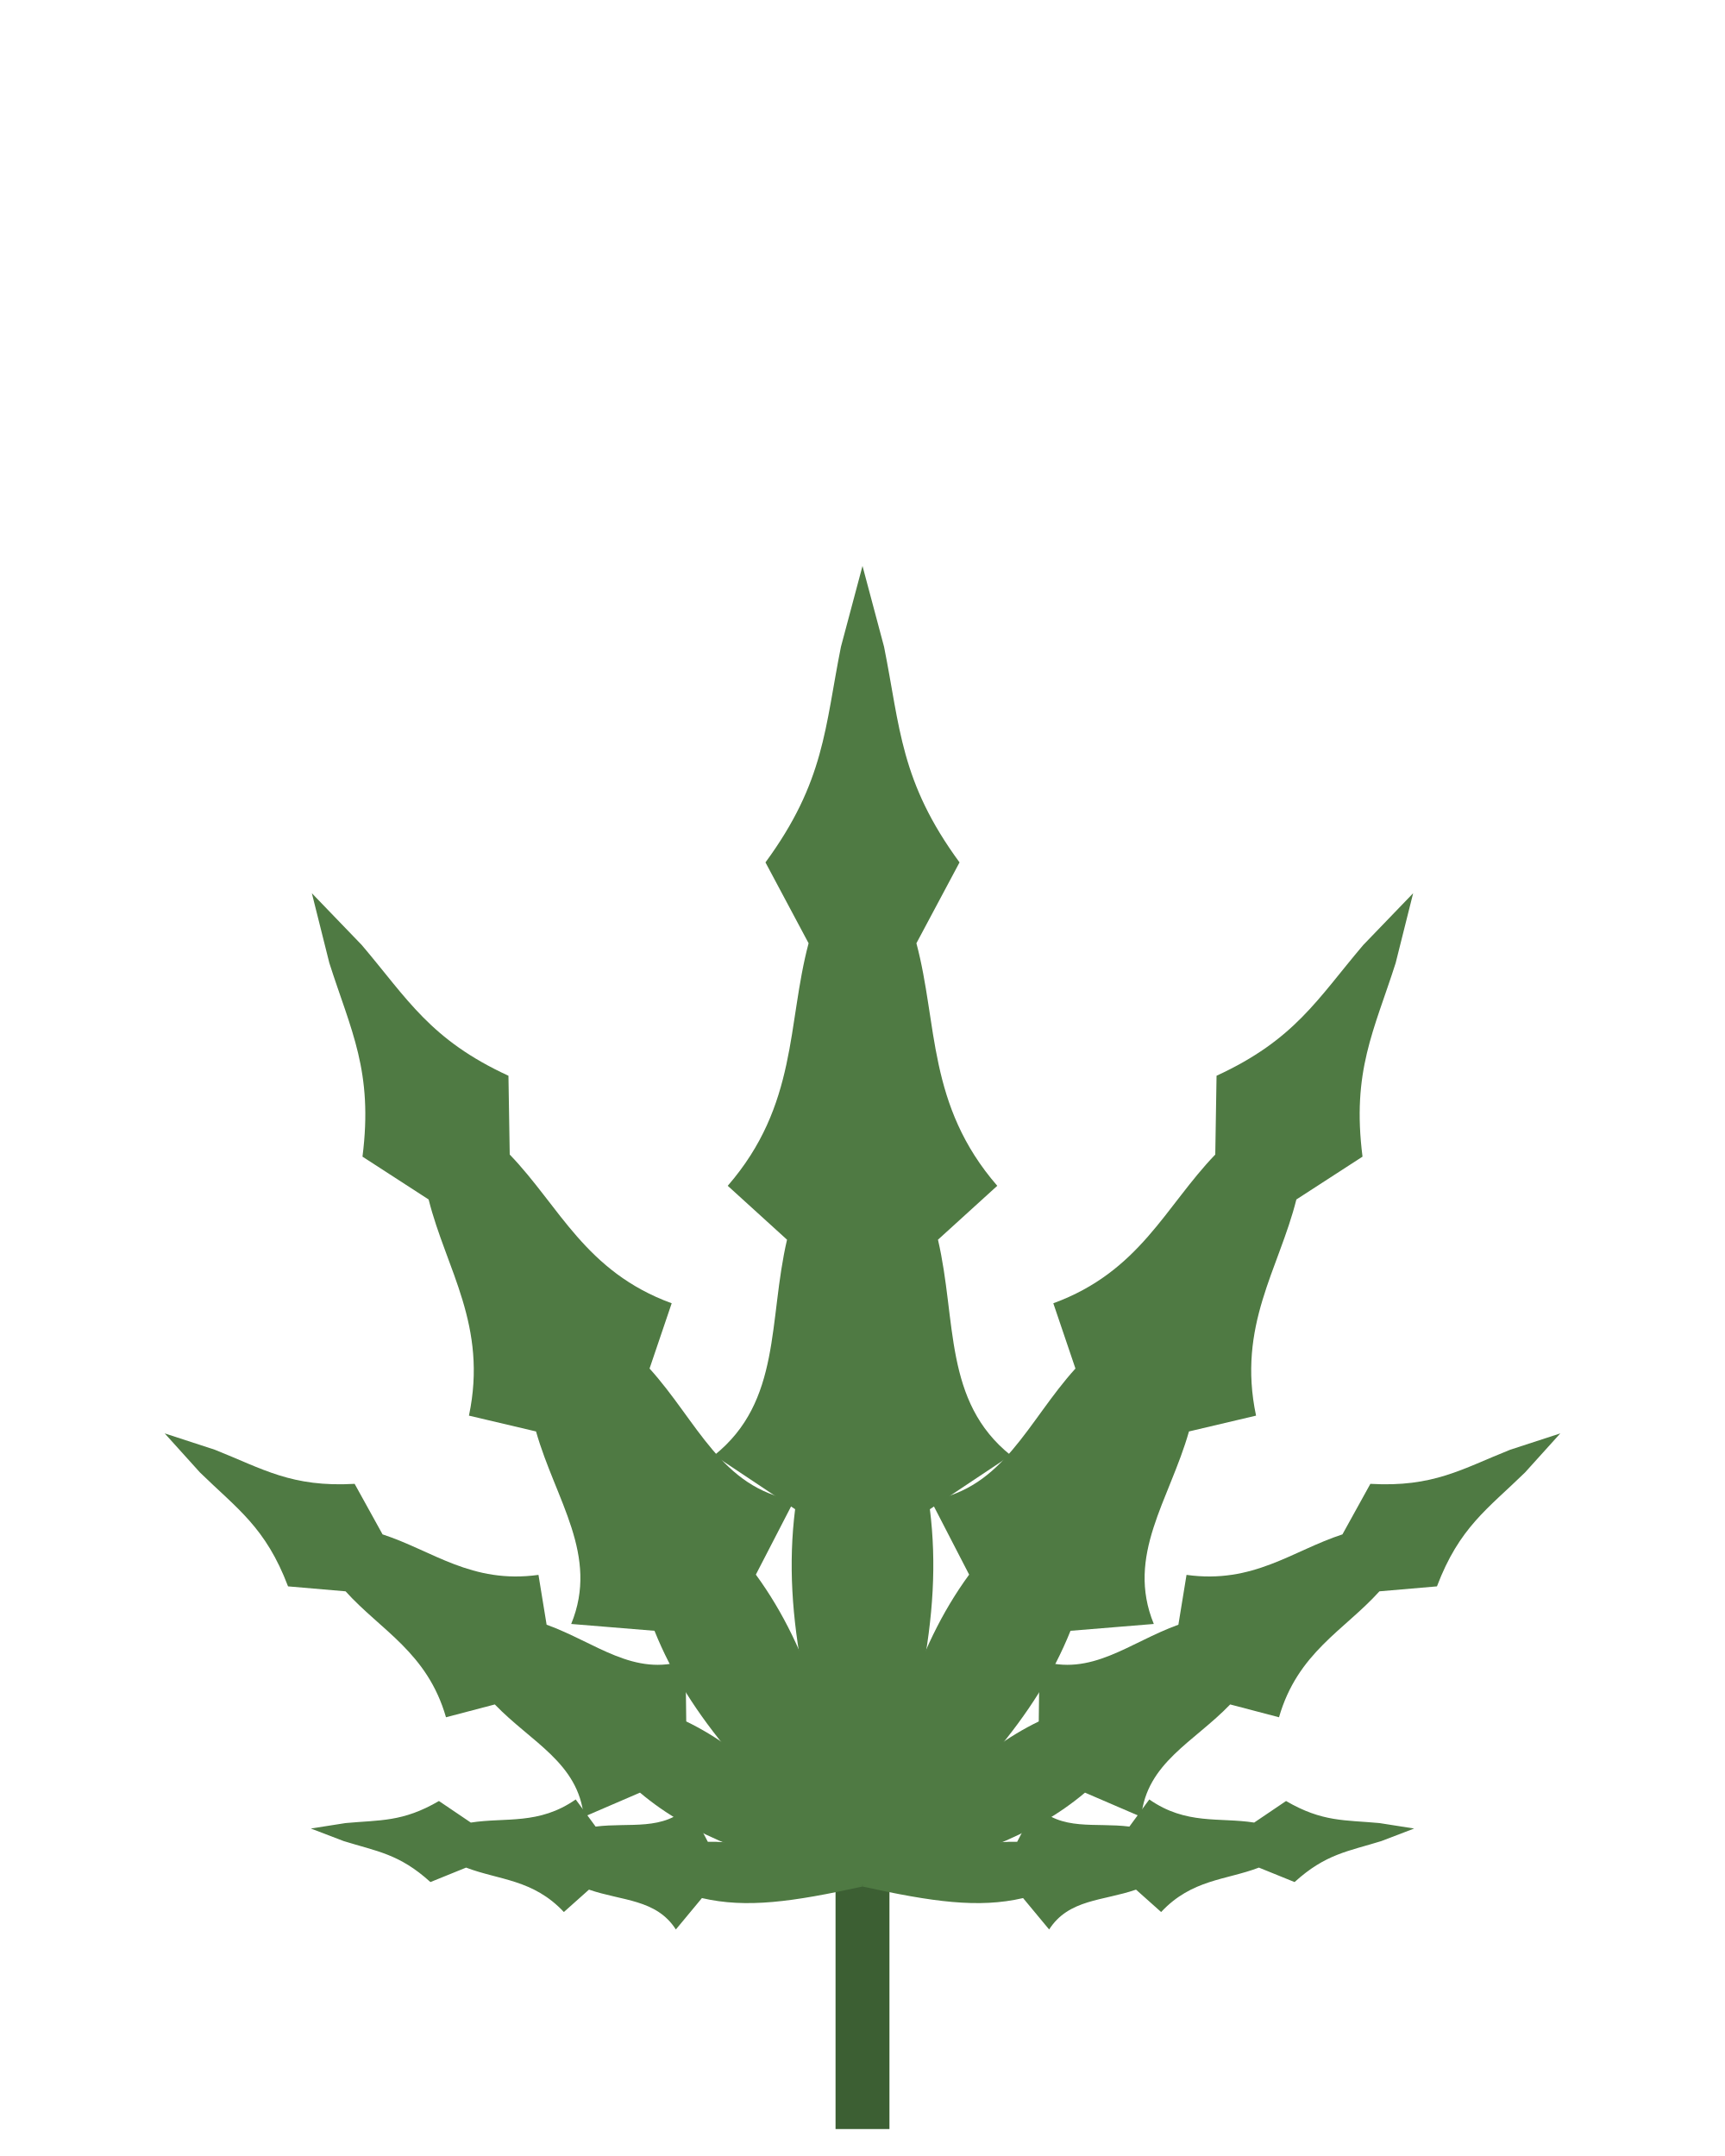
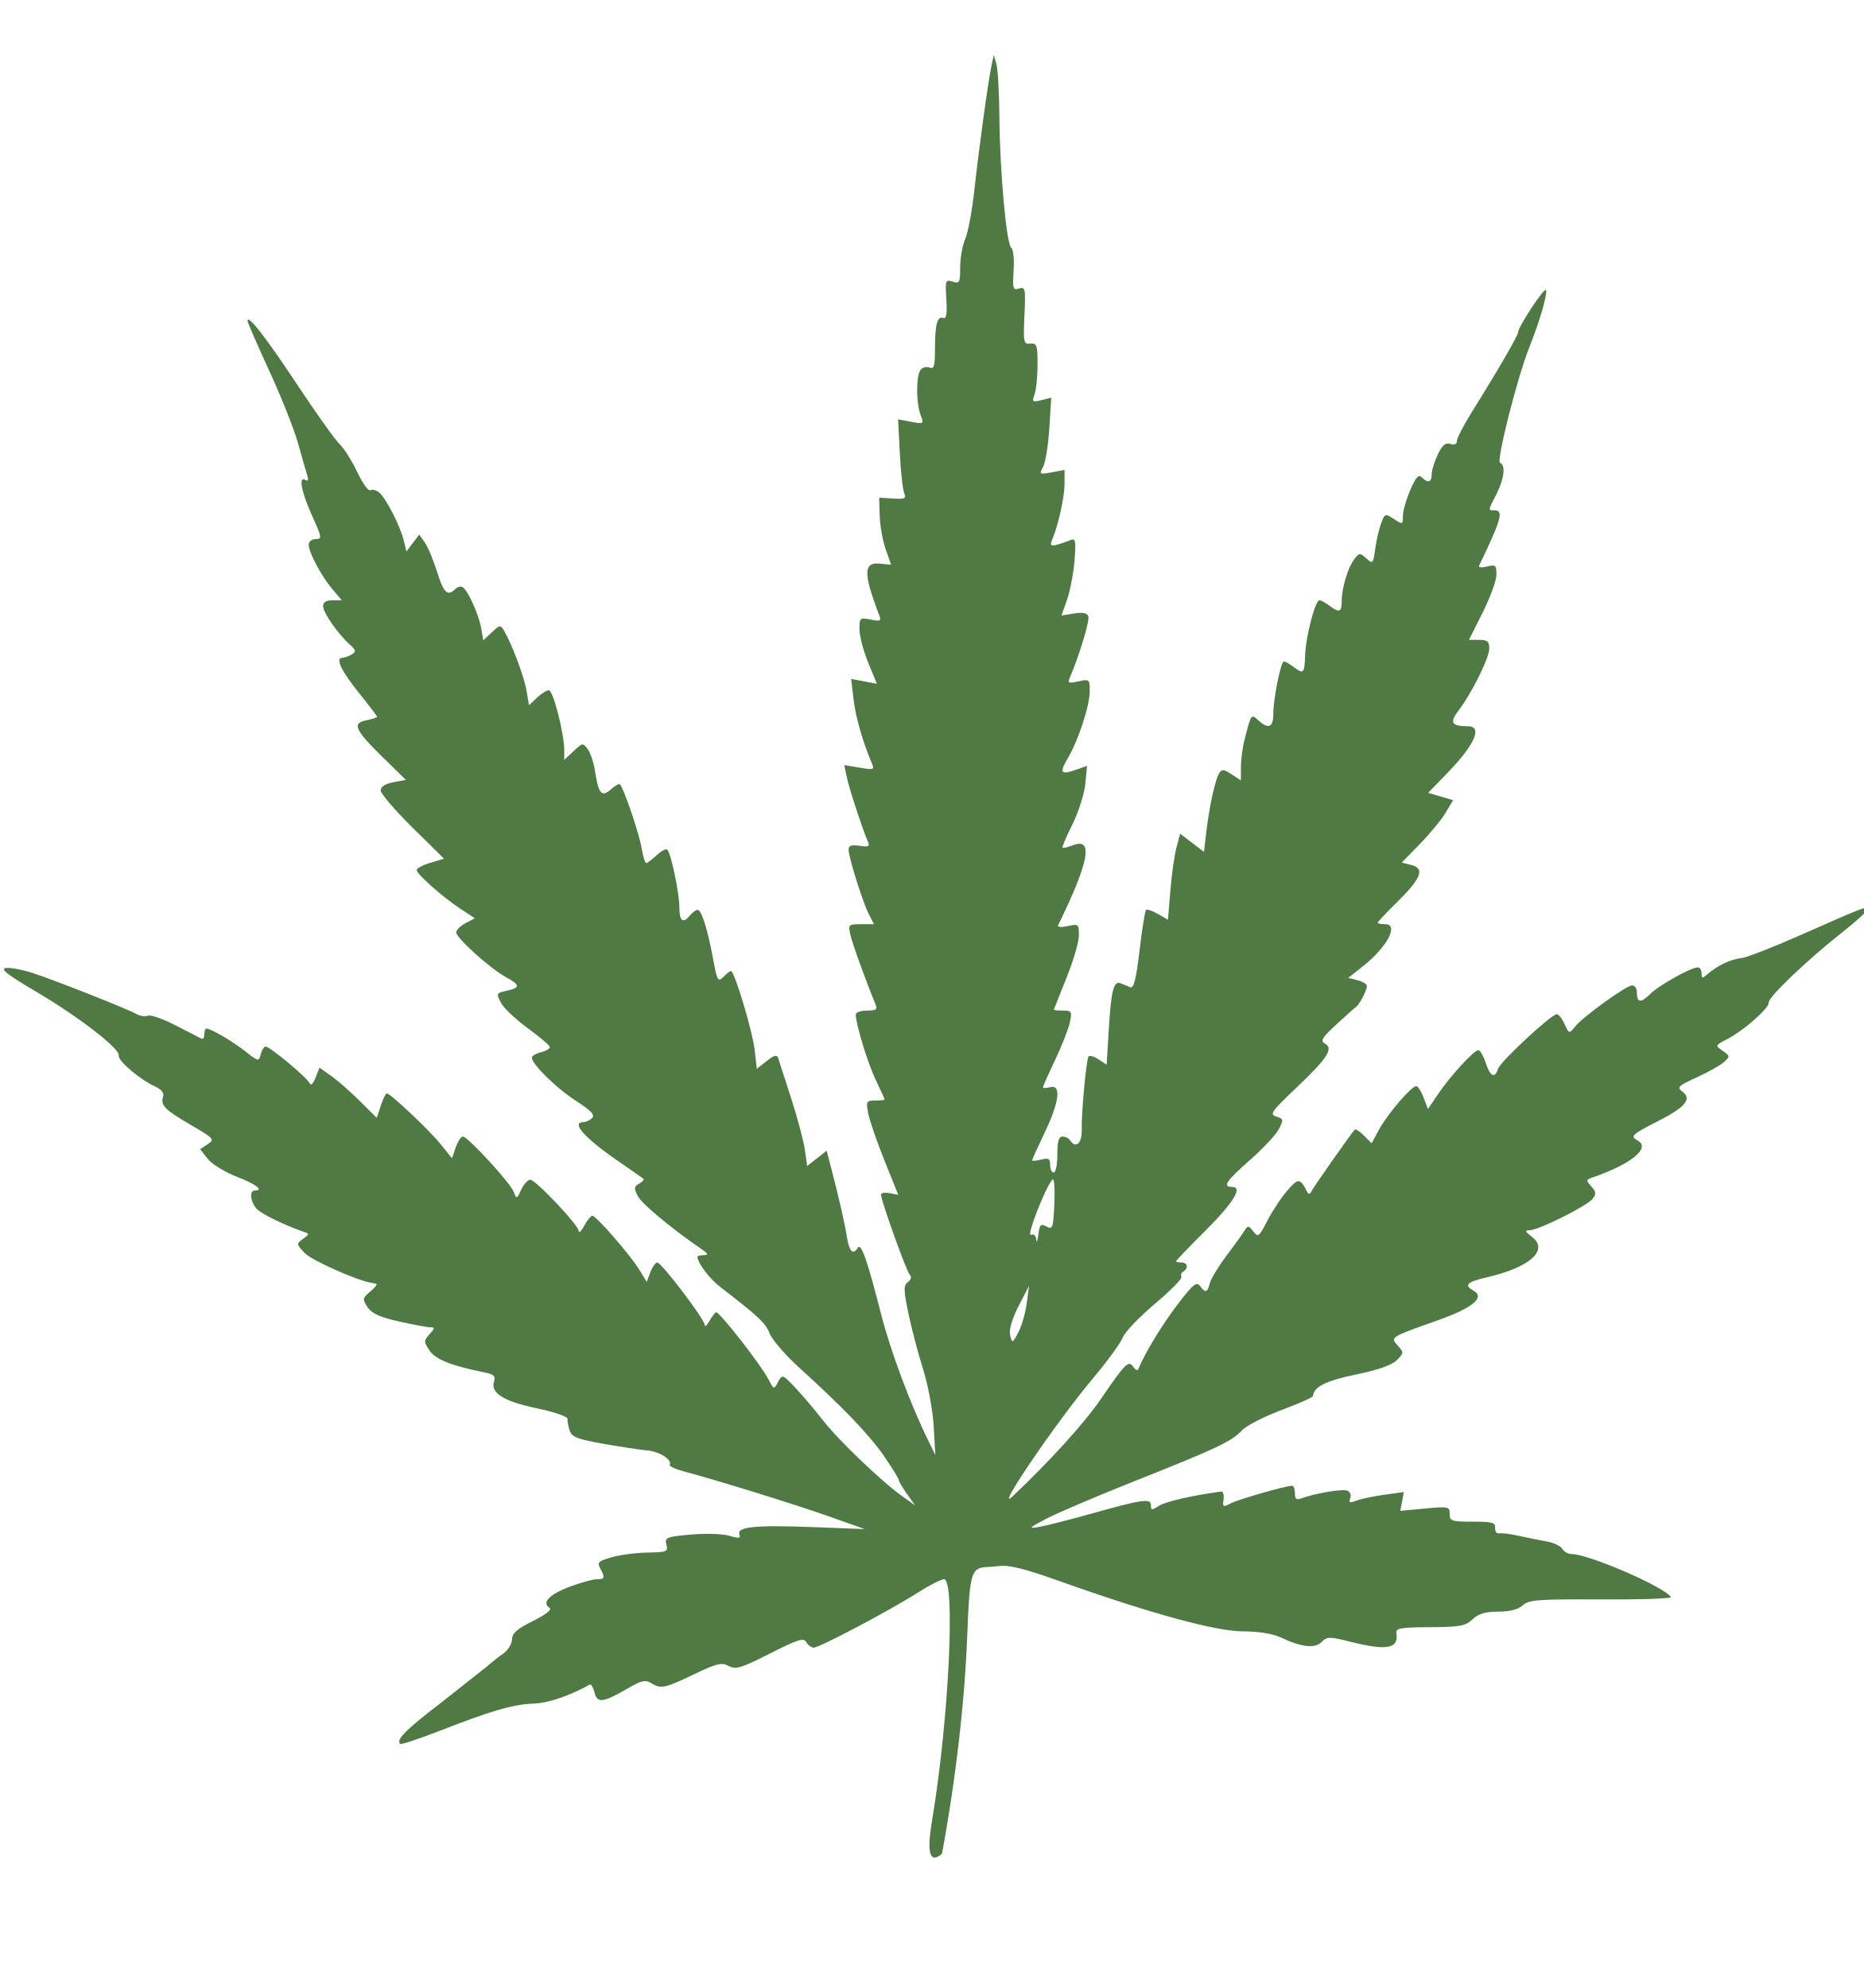
- <svg xmlns="http://www.w3.org/2000/svg" viewBox="0 0 64 80" width="64" height="80" role="img" aria-label="Cannabis leaf">
-   <defs>
-     <path id="lf" fill="#4f7a43" d="M0 0 C2 -6 3 -10 2.5 -14 L5.5 -16 C3 -18 3.5 -21 2.8 -24 L5 -26 C2.4 -29 2.8 -32 2 -35 L3.6 -38 C1.4 -41 1.4 -43 0.8 -46 L0 -49 L-0.8 -46 C-1.4 -43 -1.4 -41 -3.6 -38 L-2 -35 C-2.8 -32 -2.4 -29 -5 -26 L-2.8 -24 C-3.5 -21 -3 -18 -5.5 -16 L-2.5 -14 C-3 -10 -2 -6 0 0 Z" />
-   </defs>
-   <rect x="31" y="62" width="2" height="17" fill="#3c5f33" />
-   <g transform="translate(32 70)">
-     <use href="#lf" />
-     <use href="#lf" transform="rotate(29) scale(0.86)" />
-     <use href="#lf" transform="rotate(-29) scale(0.86)" />
-     <use href="#lf" transform="rotate(57) scale(0.63)" />
-     <use href="#lf" transform="rotate(-57) scale(0.63)" />
-     <use href="#lf" transform="rotate(84) scale(0.42)" />
-     <use href="#lf" transform="rotate(-84) scale(0.42)" />
-   </g>
+ <svg xmlns="http://www.w3.org/2000/svg" viewBox="0 0 600 640.187" fill="#4f7a43">
+   <path d="M300.179 586.001c5.449-32.732 7.49-77.446 3.821-77.446-.944 0-4.725 1.926-8.403 4.279-8.827 5.649-31.671 17.742-33.515 17.742-.799 0-1.897-.794-2.44-1.765-.834-1.49-2.655-.92-11.683 3.654-9.363 4.744-11.022 5.244-13.32 4.014-2.265-1.212-3.805-.839-11.233 2.72-9.454 4.531-10.587 4.759-13.765 2.774-1.768-1.104-3.088-.813-7.228 1.591-8.22 4.774-10.077 5.03-10.96 1.514-.416-1.658-1.085-2.834-1.487-2.614-6.887 3.763-13.382 5.962-18.116 6.133-6.595.238-13.432 2.224-30.5 8.859-6.576 2.556-12.195 4.409-12.487 4.117-1.373-1.373 1.733-4.492 13.33-13.387l14.729-11.631c1.198-1.102 3.467-2.899 5.043-3.992s2.88-3.156 2.898-4.596c.025-2.007 1.586-3.385 6.766-5.974 4.247-2.123 6.218-3.685 5.336-4.229-2.637-1.63-.054-4.351 6.438-6.78 3.574-1.337 7.521-2.431 8.772-2.431 2.596 0 2.737-.448 1.101-3.505-1.03-1.925-.569-2.364 3.767-3.592 2.717-.769 7.916-1.443 11.553-1.497 6.142-.092 6.568-.274 5.995-2.562-.575-2.296-.042-2.515 7.875-3.225 4.729-.424 10.208-.254 12.363.384 3.102.918 3.752.836 3.273-.414-.949-2.473 5.13-3.088 23.554-2.38l16.822.646-11.59-4.105c-10.971-3.886-35.868-11.604-46.685-14.472-2.728-.723-4.767-1.682-4.53-2.131.859-1.626-3.36-4.3-7.318-4.639-2.229-.191-8.567-1.149-14.085-2.129-8.427-1.497-10.163-2.183-10.847-4.289-.448-1.379-.754-3.077-.68-3.773s-4.387-2.215-9.913-3.374c-10.702-2.246-14.931-4.906-13.744-8.646.547-1.723-.082-2.31-3.128-2.918-10.626-2.123-15.786-4.187-17.673-7.066-1.854-2.83-1.852-3.131.041-5.223 1.713-1.893 1.747-2.22.233-2.22-.977 0-5.52-.846-10.097-1.879-6.235-1.408-8.773-2.569-10.125-4.633-1.692-2.583-1.634-2.896.935-5.036 1.507-1.255 2.348-2.365 1.87-2.466l-1.739-.342c-4.949-.902-19.158-7.281-21.302-9.564-2.672-2.845-2.687-2.968-.541-4.537 2.169-1.586 2.169-1.626 0-2.381-5.859-2.039-12.76-5.367-14.623-7.054-2.216-2.006-2.831-6.151-.912-6.151 3.094 0 .466-2.019-5.781-4.441-3.817-1.48-8.032-4.08-9.367-5.777l-2.427-3.086 2.427-1.612c2.32-1.54 2.082-1.813-5.394-6.182-8.49-4.961-9.838-6.334-8.969-9.133.369-1.187-.535-2.338-2.56-3.261-4.917-2.24-12.051-8.313-11.705-9.964.459-2.19-12.951-12.541-26.833-20.713-9.082-5.346-11.448-7.204-9.535-7.485 1.4-.206 5.271.51 8.603 1.59 7.101 2.302 30.663 11.618 33.539 13.261 1.09.623 2.731.845 3.646.494s4.978 1.088 9.028 3.198l8.234 4.231c.478.217.869-.431.869-1.44s.287-1.835.637-1.835c1.441 0 8.344 4.021 12.471 7.265 4.314 3.391 4.43 3.414 5.061 1 .355-1.358 1.059-2.47 1.563-2.47 1.391 0 13.594 10.18 14.217 11.859.311.838 1.102.067 1.843-1.796l1.298-3.265 3.766 2.66c2.071 1.463 6.219 5.1 9.217 8.082l5.451 5.423 1.303-3.947c.717-2.171 1.58-3.947 1.92-3.947 1.155 0 13.678 11.816 17.34 16.361l3.649 4.528 1.217-3.491c.669-1.92 1.706-3.491 2.303-3.491 1.575 0 15.266 14.892 16.374 17.811.909 2.395.984 2.373 2.416-.716.813-1.753 2.117-3.187 2.897-3.187 1.761 0 15.576 14.627 15.64 16.558.026.773.825-.028 1.776-1.781s2.118-3.187 2.593-3.187c1.218 0 12.299 12.748 15.136 17.414l2.362 3.883 1.184-3.115c.651-1.713 1.661-3.115 2.243-3.115 1.328 0 15.21 18.279 15.266 20.101.023.737.675.201 1.449-1.191s1.751-2.696 2.171-2.898c.919-.44 14.381 16.772 16.873 21.574 1.753 3.377 1.77 3.382 3.119.86 1.342-2.507 1.404-2.486 5.496 1.82 2.277 2.395 6.245 7.073 8.818 10.394 4.991 6.441 19.086 19.942 25.763 24.677l4.041 2.865-2.592-3.64c-1.426-2.002-2.592-3.98-2.592-4.394s-2.046-3.767-4.548-7.451c-4.709-6.934-13.285-15.912-27.408-28.692-4.508-4.079-8.866-9.101-9.684-11.159-1.359-3.417-3.426-5.361-15.985-15.036-3.403-2.622-7.28-7.787-7.28-9.701 0-.246.913-.474 2.028-.508 1.627-.049 1.461-.45-.836-2.028-9.801-6.733-19.078-14.459-20.383-16.975-1.315-2.535-1.258-3.073.424-4.014 1.068-.598 1.686-1.3 1.372-1.561s-4.221-2.998-8.683-6.084c-10.315-7.132-14.724-12.161-10.663-12.161.829 0 2.101-.594 2.827-1.321.988-.988-.34-2.395-5.274-5.59-6.299-4.078-14.128-11.762-14.128-13.867 0-.546 1.304-1.32 2.898-1.72s2.898-1.148 2.898-1.663-3.183-3.242-7.073-6.06-7.794-6.52-8.677-8.225c-1.546-2.989-1.478-3.129 1.857-3.862 4.423-.971 4.36-1.878-.306-4.415-5.014-2.726-15.967-12.6-15.95-14.379.008-.776 1.357-2.115 2.998-2.976l2.985-1.564-4.779-3.162c-5.832-3.86-13.94-11.081-13.94-12.416 0-.538 1.983-1.572 4.406-2.298l4.406-1.32-10.201-10.056c-5.61-5.531-10.201-10.898-10.201-11.926 0-1.219 1.41-2.135 4.051-2.63l4.051-.76-7.334-7.192c-9.135-8.959-10.08-11.067-5.381-12.007 1.899-.38 3.454-.884 3.454-1.119s-2.558-3.603-5.685-7.483c-5.846-7.255-7.87-11.488-5.507-11.519.737-.01 2.106-.502 3.042-1.094 1.445-.914 1.349-1.391-.639-3.17-3.812-3.41-8.596-10.28-8.596-12.344 0-1.292.981-1.919 3.001-1.919h3.001l-3.056-3.632c-3.615-4.297-7.581-11.77-7.581-14.287 0-.993.996-1.785 2.245-1.785 2.102 0 2.028-.48-1.159-7.508-3.488-7.693-4.461-12.985-2.121-11.539.855.528 1.033.006.535-1.564-.411-1.297-1.738-5.925-2.947-10.287s-5.362-14.813-9.228-23.228-7.029-15.666-7.029-16.116c0-2.308 5.831 5.154 15.873 20.314 6.155 9.292 12.356 17.999 13.778 19.348s3.979 5.397 5.682 8.995 3.599 6.23 4.214 5.85 1.92-.028 2.898.784c2.176 1.806 6.76 10.807 7.894 15.501l.833 3.449 2.059-2.73 2.059-2.73 1.81 2.583c.995 1.421 2.767 5.657 3.938 9.413 2.119 6.8 3.398 8.014 5.852 5.559.709-.709 1.793-.979 2.409-.598 1.679 1.038 5.214 8.902 5.96 13.259l.657 3.838 2.751-2.568c2.671-2.493 2.789-2.503 4.026-.361 2.577 4.461 6.408 14.736 7.165 19.22l.779 4.612 2.565-2.41c1.411-1.325 3.142-2.41 3.846-2.41 1.362 0 4.944 13.957 4.944 19.265v3.161l2.991-2.81c2.895-2.72 3.042-2.74 4.589-.625.879 1.202 1.926 4.375 2.327 7.052 1.092 7.279 2.176 8.532 5.097 5.888 1.318-1.193 2.638-1.926 2.935-1.629 1.213 1.213 6.186 15.822 6.946 20.406.449 2.709 1.129 4.926 1.51 4.926s1.898-1.132 3.371-2.516 3.004-2.19 3.402-1.792c1.212 1.212 3.884 13.881 3.903 18.506.019 4.615 1.137 5.449 3.495 2.608.794-.956 1.86-1.739 2.37-1.739 1.251 0 3.223 6.228 4.97 15.694 1.336 7.24 1.581 7.672 3.342 5.91 1.045-1.045 2.143-1.901 2.439-1.901 1.115 0 6.945 19.377 7.618 25.319l.702 6.196 3.19-2.515c2.378-1.875 3.314-2.125 3.676-.98l4.15 12.838c2.016 6.217 4.013 13.697 4.438 16.624l.773 5.321 3.132-2.466 3.132-2.466 1.144 4.387c2.792 10.701 4.623 18.656 5.345 23.221.772 4.881 2.008 6.137 3.563 3.622 1.033-1.672 3.092 4.195 7.371 21.007 3.075 12.083 9.353 28.953 15.311 41.145l2.266 4.636-.536-9.272c-.303-5.244-1.807-13.3-3.461-18.544-1.608-5.1-3.728-13.184-4.709-17.965-1.551-7.555-1.566-8.857-.116-9.95 1.045-.787 1.26-1.666.577-2.349-1.073-1.073-9.258-23.89-9.258-25.807 0-.538 1.252-.74 2.782-.447l2.782.532-4.461-11.087c-2.454-6.098-4.807-12.929-5.229-15.18-.72-3.837-.578-4.094 2.259-4.094 1.665 0 3.027-.163 3.027-.363s-1.272-2.999-2.826-6.22c-2.581-5.351-6.446-18.008-6.446-21.111 0-.705 1.62-1.281 3.601-1.281 2.982 0 3.454-.349 2.747-2.028-2.83-6.723-7.503-19.652-8.123-22.474-.696-3.168-.544-3.314 3.45-3.314h4.178l-1.64-3.187c-1.972-3.834-6.533-18.373-6.533-20.826 0-1.288.927-1.612 3.527-1.23 2.889.424 3.379.186 2.708-1.317-1.683-3.771-6.036-17.04-6.819-20.791l-.812-3.889 4.929.833c4.518.763 4.852.652 3.998-1.327-2.927-6.784-5.26-14.91-5.938-20.679l-.772-6.568 4.143.777 4.143.777-2.787-6.778c-1.533-3.728-2.799-8.538-2.814-10.689-.026-3.762.111-3.884 3.572-3.192 3.054.611 3.485.423 2.847-1.241-5.227-13.622-5.2-17.324.126-16.789l3.64.366-1.754-5.002c-.965-2.751-1.828-7.609-1.919-10.797l-.165-5.795 4.462.269c3.84.231 4.342-.011 3.599-1.739-.475-1.104-1.114-6.902-1.42-12.884l-.557-10.877 4.192.786c4.137.776 4.177.746 3.043-2.237-1.419-3.732-1.472-12.16-.09-14.342.563-.89 1.859-1.297 2.88-.906 1.572.603 1.855-.331 1.855-6.111 0-7.794.764-10.569 2.704-9.822.96.37 1.236-1.367.949-5.983-.382-6.156-.274-6.462 2.028-5.732 2.233.709 2.432.329 2.432-4.636 0-2.975.728-7.052 1.619-9.06s2.222-9.129 2.959-15.822c1.551-14.075 4.421-34.936 5.502-39.986l.744-3.477.847 2.898c.466 1.594.899 9.389.963 17.324.14 17.503 2.292 40.939 3.849 41.926.624.396.952 3.65.729 7.232-.368 5.913-.207 6.449 1.751 5.826 2.003-.637 2.126-.024 1.733 8.641-.398 8.762-.283 9.313 1.9 9.101 2.093-.203 2.323.465 2.321 6.728-.001 3.825-.434 8.148-.962 9.607-.884 2.446-.712 2.591 2.205 1.859l3.164-.794-.614 9.836c-.337 5.41-1.233 10.992-1.989 12.406-1.328 2.481-1.232 2.543 2.758 1.795l4.133-.775v4.512c0 4.265-2.052 13.439-4.069 18.19-.934 2.201-.01 2.172 6.271-.194 1.324-.499 1.508.756.996 6.823-.345 4.089-1.426 9.713-2.404 12.498l-1.777 5.063 4.029-.654c2.773-.45 4.213-.173 4.62.888.509 1.327-2.983 12.911-5.912 19.614-.842 1.927-.551 2.072 2.708 1.357 3.54-.778 3.651-.682 3.651 3.165 0 4.63-3.634 15.768-7.012 21.494-2.837 4.809-2.375 5.529 2.463 3.842l3.683-1.284-.555 5.779c-.305 3.178-2.166 9.029-4.135 13.001s-3.422 7.38-3.229 7.573 1.745-.18 3.45-.828c6.607-2.512 5.096 5.484-4.885 25.865-.267.545 1.141.634 3.129.198 3.484-.765 3.614-.655 3.595 3.065-.011 2.122-1.827 8.292-4.037 13.711l-4.037 10.141c-.011.159 1.326.29 2.97.29 2.761 0 2.93.288 2.207 3.767-.43 2.072-2.558 7.507-4.728 12.079s-3.946 8.565-3.946 8.874 1.043.289 2.318-.045c3.652-.955 2.973 4.738-1.739 14.569-2.231 4.656-4.057 8.693-4.057 8.972s1.304.18 2.898-.22c2.404-.603 2.898-.311 2.898 1.716 0 1.344.522 2.444 1.159 2.444s1.159-2.608 1.159-5.795c0-4.273.439-5.795 1.67-5.795.919 0 1.992.522 2.386 1.159 1.768 2.861 3.93 1.046 3.796-3.187-.163-5.142 1.431-22.517 2.179-23.747.286-.471 1.718-.072 3.181.887l2.661 1.744.691-11.345c.778-12.767 1.561-15.773 3.867-14.835l3.073 1.252c1.102.45 1.865-2.598 2.963-11.849.814-6.85 1.744-12.72 2.068-13.044s2.05.25 3.836 1.275l3.247 1.864.777-9.419c.427-5.181 1.31-11.414 1.961-13.851l1.184-4.432 3.836 2.926 3.836 2.926.74-6.295c.971-8.261 2.862-16.937 4.14-18.996.87-1.401 1.47-1.354 4.019.316l2.996 1.963.006-4.373c.004-2.405.554-6.459 1.222-9.009 2.145-8.181 2.059-8.064 4.392-5.953 3.239 2.931 4.81 2.288 4.81-1.967 0-5.008 2.409-16.999 3.416-16.999.428 0 1.79.766 3.027 1.702 3.338 2.525 3.594 2.274 3.812-3.73.224-6.171 3.233-17.675 4.623-17.675.498 0 1.918.766 3.155 1.702 3.236 2.447 3.988 2.182 3.995-1.412.009-4.261 1.964-10.783 4.055-13.525 1.6-2.098 1.82-2.113 3.871-.257 2.089 1.891 2.201 1.771 2.865-3.072.38-2.772 1.243-6.492 1.918-8.268 1.192-3.134 1.311-3.173 4.107-1.341s2.88 1.805 2.88-.941c0-1.555 1.061-5.304 2.359-8.331 1.795-4.188 2.681-5.18 3.709-4.153 1.996 1.996 3.205 1.645 3.205-.929 0-1.253.881-4.126 1.957-6.383 1.467-3.077 2.483-3.938 4.057-3.438 1.339.425 2.099.083 2.099-.945 0-.886 2.259-5.224 5.02-9.64 7.981-12.763 14.683-24.316 14.683-25.309 0-1.788 8.612-14.835 9.008-13.647.482 1.447-2.028 10.031-5.435 18.582-3.863 9.696-10.665 36.634-9.361 37.072 1.856.622 1.331 5.147-1.166 10.045-2.773 5.438-2.748 5.216-.58 5.216 2.984 0 2.118 3.079-5.018 17.839-.275.568.873.689 2.549.268 2.77-.695 3.049-.456 3.049 2.612 0 1.858-1.993 7.344-4.43 12.192l-4.43 8.814h3.271c2.679 0 3.271.503 3.271 2.78 0 3.066-5.561 14.285-9.911 19.997-2.957 3.882-2.256 5.039 3.052 5.039 4.825 0 2.209 5.942-6.632 15.067l-6.176 6.375 4.018 1.176 4.018 1.176-2.406 4.039c-1.323 2.221-5.047 6.747-8.275 10.056l-5.869 6.017 3.116.782c4.403 1.105 3.186 4.271-4.579 11.911-3.456 3.401-6.284 6.399-6.284 6.664s1.078.482 2.396.482c4.547 0 .663 7.369-7.136 13.541l-4.737 3.749 3 .753c1.65.414 3 1.252 3 1.863 0 1.397-2.385 5.981-3.513 6.752-.466.319-3.323 2.868-6.349 5.666-4.655 4.304-5.21 5.25-3.607 6.147 2.813 1.574.746 4.721-9.469 14.421-7.862 7.465-8.467 8.345-6.223 9.058 2.329.739 2.379.995.795 4.059-.93 1.799-5.098 6.262-9.263 9.918-7.721 6.779-8.983 8.683-5.755 8.683 3.564 0 .387 5.142-8.865 14.349-5.048 5.023-9.178 9.326-9.178 9.562s.782.428 1.739.428c1.978 0 2.328 1.817.561 2.909-.648.4-.909 1.164-.579 1.697s-3.542 4.463-8.603 8.734-9.704 9.145-10.318 10.831-5.058 7.76-9.874 13.497c-11.536 13.741-31.726 43.416-25.629 37.668 11.939-11.255 23.141-23.602 28.445-31.353 7.97-11.647 8.935-12.602 10.482-10.371.88 1.269 1.361 1.358 1.78.328 2.011-4.933 7.604-14.089 12.577-20.59 4.82-6.301 6.012-7.281 7.082-5.826 1.751 2.38 2.402 2.204 3.184-.859.366-1.434 2.783-5.416 5.371-8.848s5.213-7.083 5.834-8.113c1.022-1.696 1.285-1.67 2.79.271 1.552 2.002 1.852 1.772 4.548-3.477 1.588-3.091 4.476-7.446 6.419-9.677 3.594-4.127 4.07-4.085 6.478.579.357.692.874.565 1.282-.314.603-1.298 12.724-18.572 13.967-19.905.264-.283 1.592.597 2.951 1.955l2.47 2.47 2.423-4.478c2.67-4.933 10.375-13.92 11.936-13.92.544 0 1.616 1.658 2.381 3.685l1.391 3.685 3.21-4.751c3.921-5.803 11.622-14.209 13.018-14.209.562 0 1.625 1.825 2.361 4.057 1.479 4.482 2.961 5.191 4.001 1.914.734-2.312 17.147-17.56 18.902-17.56.585 0 1.717 1.433 2.514 3.184 1.447 3.176 1.455 3.178 3.384.796 2.628-3.245 16.5-13.252 18.37-13.252.829 0 1.507.956 1.507 2.125 0 3.492 1.242 3.693 4.247.688 2.846-2.846 13.166-8.608 15.418-8.608.659 0 1.198.863 1.198 1.918 0 1.728.201 1.743 2.028.149 3.068-2.676 7.488-4.756 10.721-5.044 1.594-.142 10.199-3.488 19.124-7.436 20.744-9.176 21.442-9.444 21.442-8.209 0 .563-3.521 3.787-7.823 7.164-11.233 8.816-24.077 21.062-23.886 22.775.199 1.784-7.965 8.98-13.367 11.781-3.907 2.026-3.916 2.049-1.448 3.777 2.37 1.66 2.389 1.824.422 3.603-1.133 1.026-5.074 3.244-8.758 4.931-6.095 2.79-6.509 3.206-4.605 4.622 3.096 2.302.917 4.969-7.622 9.331-8.823 4.507-9.334 4.99-6.783 6.418 4.257 2.383-2.232 7.65-14.663 11.901-2.028.694-2.05.898-.299 2.833 1.535 1.696 1.618 2.439.448 3.983-1.734 2.286-17.338 10.099-20.241 10.136-1.731.022-1.622.363.683 2.136 5.566 4.281-.671 9.852-14.624 13.063-6.345 1.46-7.365 2.489-4.215 4.252 3.863 2.162-.19 5.553-11.388 9.527-15.596 5.534-15.467 5.452-12.962 8.219 1.968 2.175 1.954 2.364-.348 4.666-1.593 1.593-6.006 3.139-13.132 4.601-9.647 1.979-13.686 4.007-13.841 6.95-.02.387-4.6 2.416-10.178 4.51s-11.254 4.995-12.614 6.448c-3.416 3.649-8.054 5.852-34.036 16.172-12.43 4.937-25.469 10.486-28.975 12.331-5.824 3.064-6.024 3.294-2.318 2.656 2.231-.384 9.38-2.194 15.886-4.022 17.317-4.866 20.044-5.27 20.044-2.971 0 1.693.277 1.715 2.608.202 2.083-1.352 10.791-3.347 19.993-4.58.637-.085.989 1.058.782 2.54-.348 2.482-.166 2.582 2.297 1.264 2.376-1.271 17.573-5.627 19.812-5.678.478-.011.869 1.079.869 2.422 0 1.848.492 2.253 2.026 1.665 4.177-1.603 13.196-3.137 14.807-2.518.951.365 1.374 1.42.98 2.446-.567 1.477-.195 1.616 2.048.767 1.507-.57 5.55-1.421 8.985-1.891l6.245-.854-.578 3.021-.578 3.021 7.951-.739c7.586-.705 7.951-.625 7.951 1.745 0 2.281.607 2.484 7.405 2.484 6.341 0 7.382.291 7.244 2.028-.089 1.116.495 1.897 1.297 1.736s3.67.201 6.375.805 6.738 1.417 8.964 1.807 4.469 1.462 4.983 2.382 1.862 1.673 2.993 1.673c5.499 0 29.973 10.6 31.983 13.852.3.485-9.812.826-22.469.759-20.395-.109-23.27.108-25.265 1.906-1.492 1.344-4.149 2.028-7.88 2.028-4.154 0-6.32.649-8.265 2.476-2.303 2.164-4.036 2.483-13.73 2.528-9.413.044-11.049.327-10.796 1.87.828 5.049-3.002 5.79-14.716 2.848-6.896-1.732-7.576-1.728-9.364.061-2.174 2.174-6.437 1.69-13.232-1.502-2.528-1.188-7.114-1.917-12.17-1.935-8.821-.032-29.837-5.798-59.11-16.217-11.333-4.034-16.167-5.223-19.503-4.798-8.164 1.04-9.18-2.557-10.02 20.649-.809 22.346-3.632 47.113-8.204 71.979-5.674 4.843-3.986-5.86-3.159-10.944zm13.415-89.228c-2.129-1.382-11.687-.835-10.265.587.616.616 2.709 1.074 4.651 1.019s3.531.45 3.531 1.123c0 .744.702.641 1.793-.265 1.434-1.19 1.492-1.684.29-2.464zm14.574-68.241c.968-1.94 2.084-5.983 2.48-8.982l.719-5.454-3.323 6.375c-1.848 3.544-3.108 7.532-2.839 8.982.626 3.372.858 3.3 2.963-.92zm8.823-33.57c1.995 1.068 2.181.519 2.534-7.48.21-4.748-.055-8.194-.588-7.658-2.146 2.158-8.511 18.409-6.981 17.821.95-.364 1.648.25 1.76 1.548.102 1.184.396.457.653-1.616.405-3.262.757-3.613 2.621-2.616z" />
+   <path d="M299.854 492.43h17.749v10.02h-17.749v-10.02z" />
</svg>
